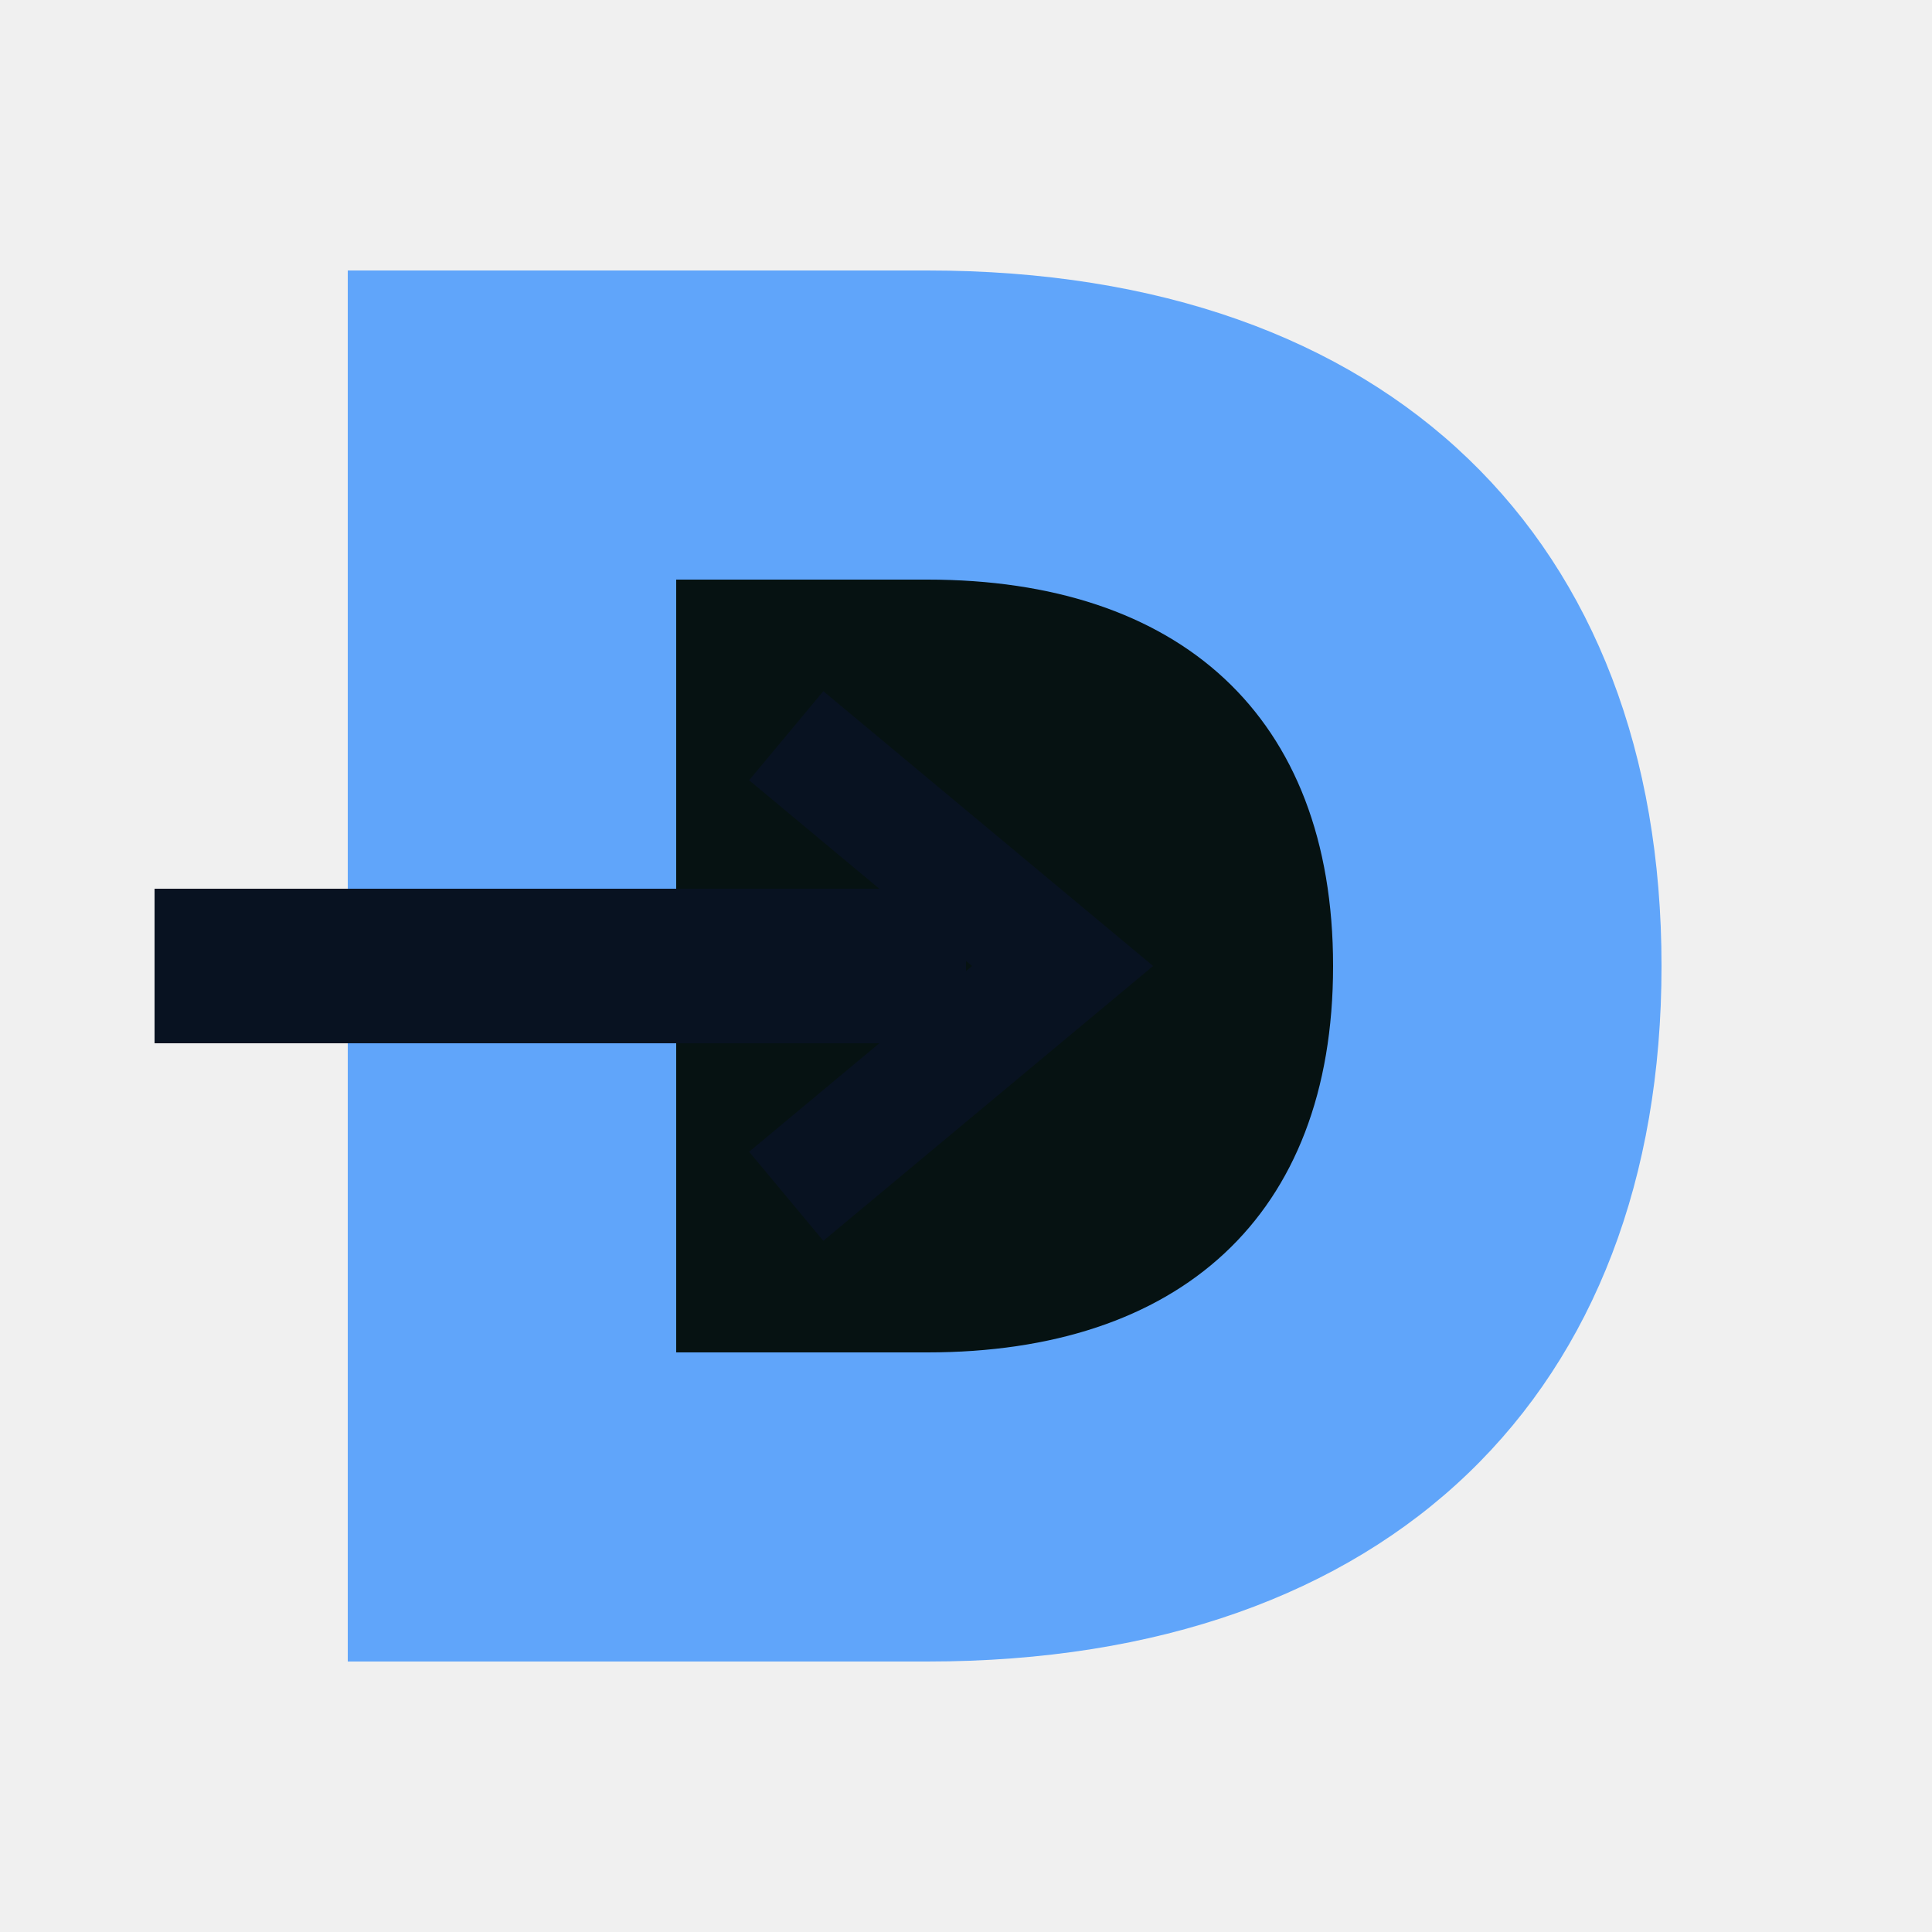
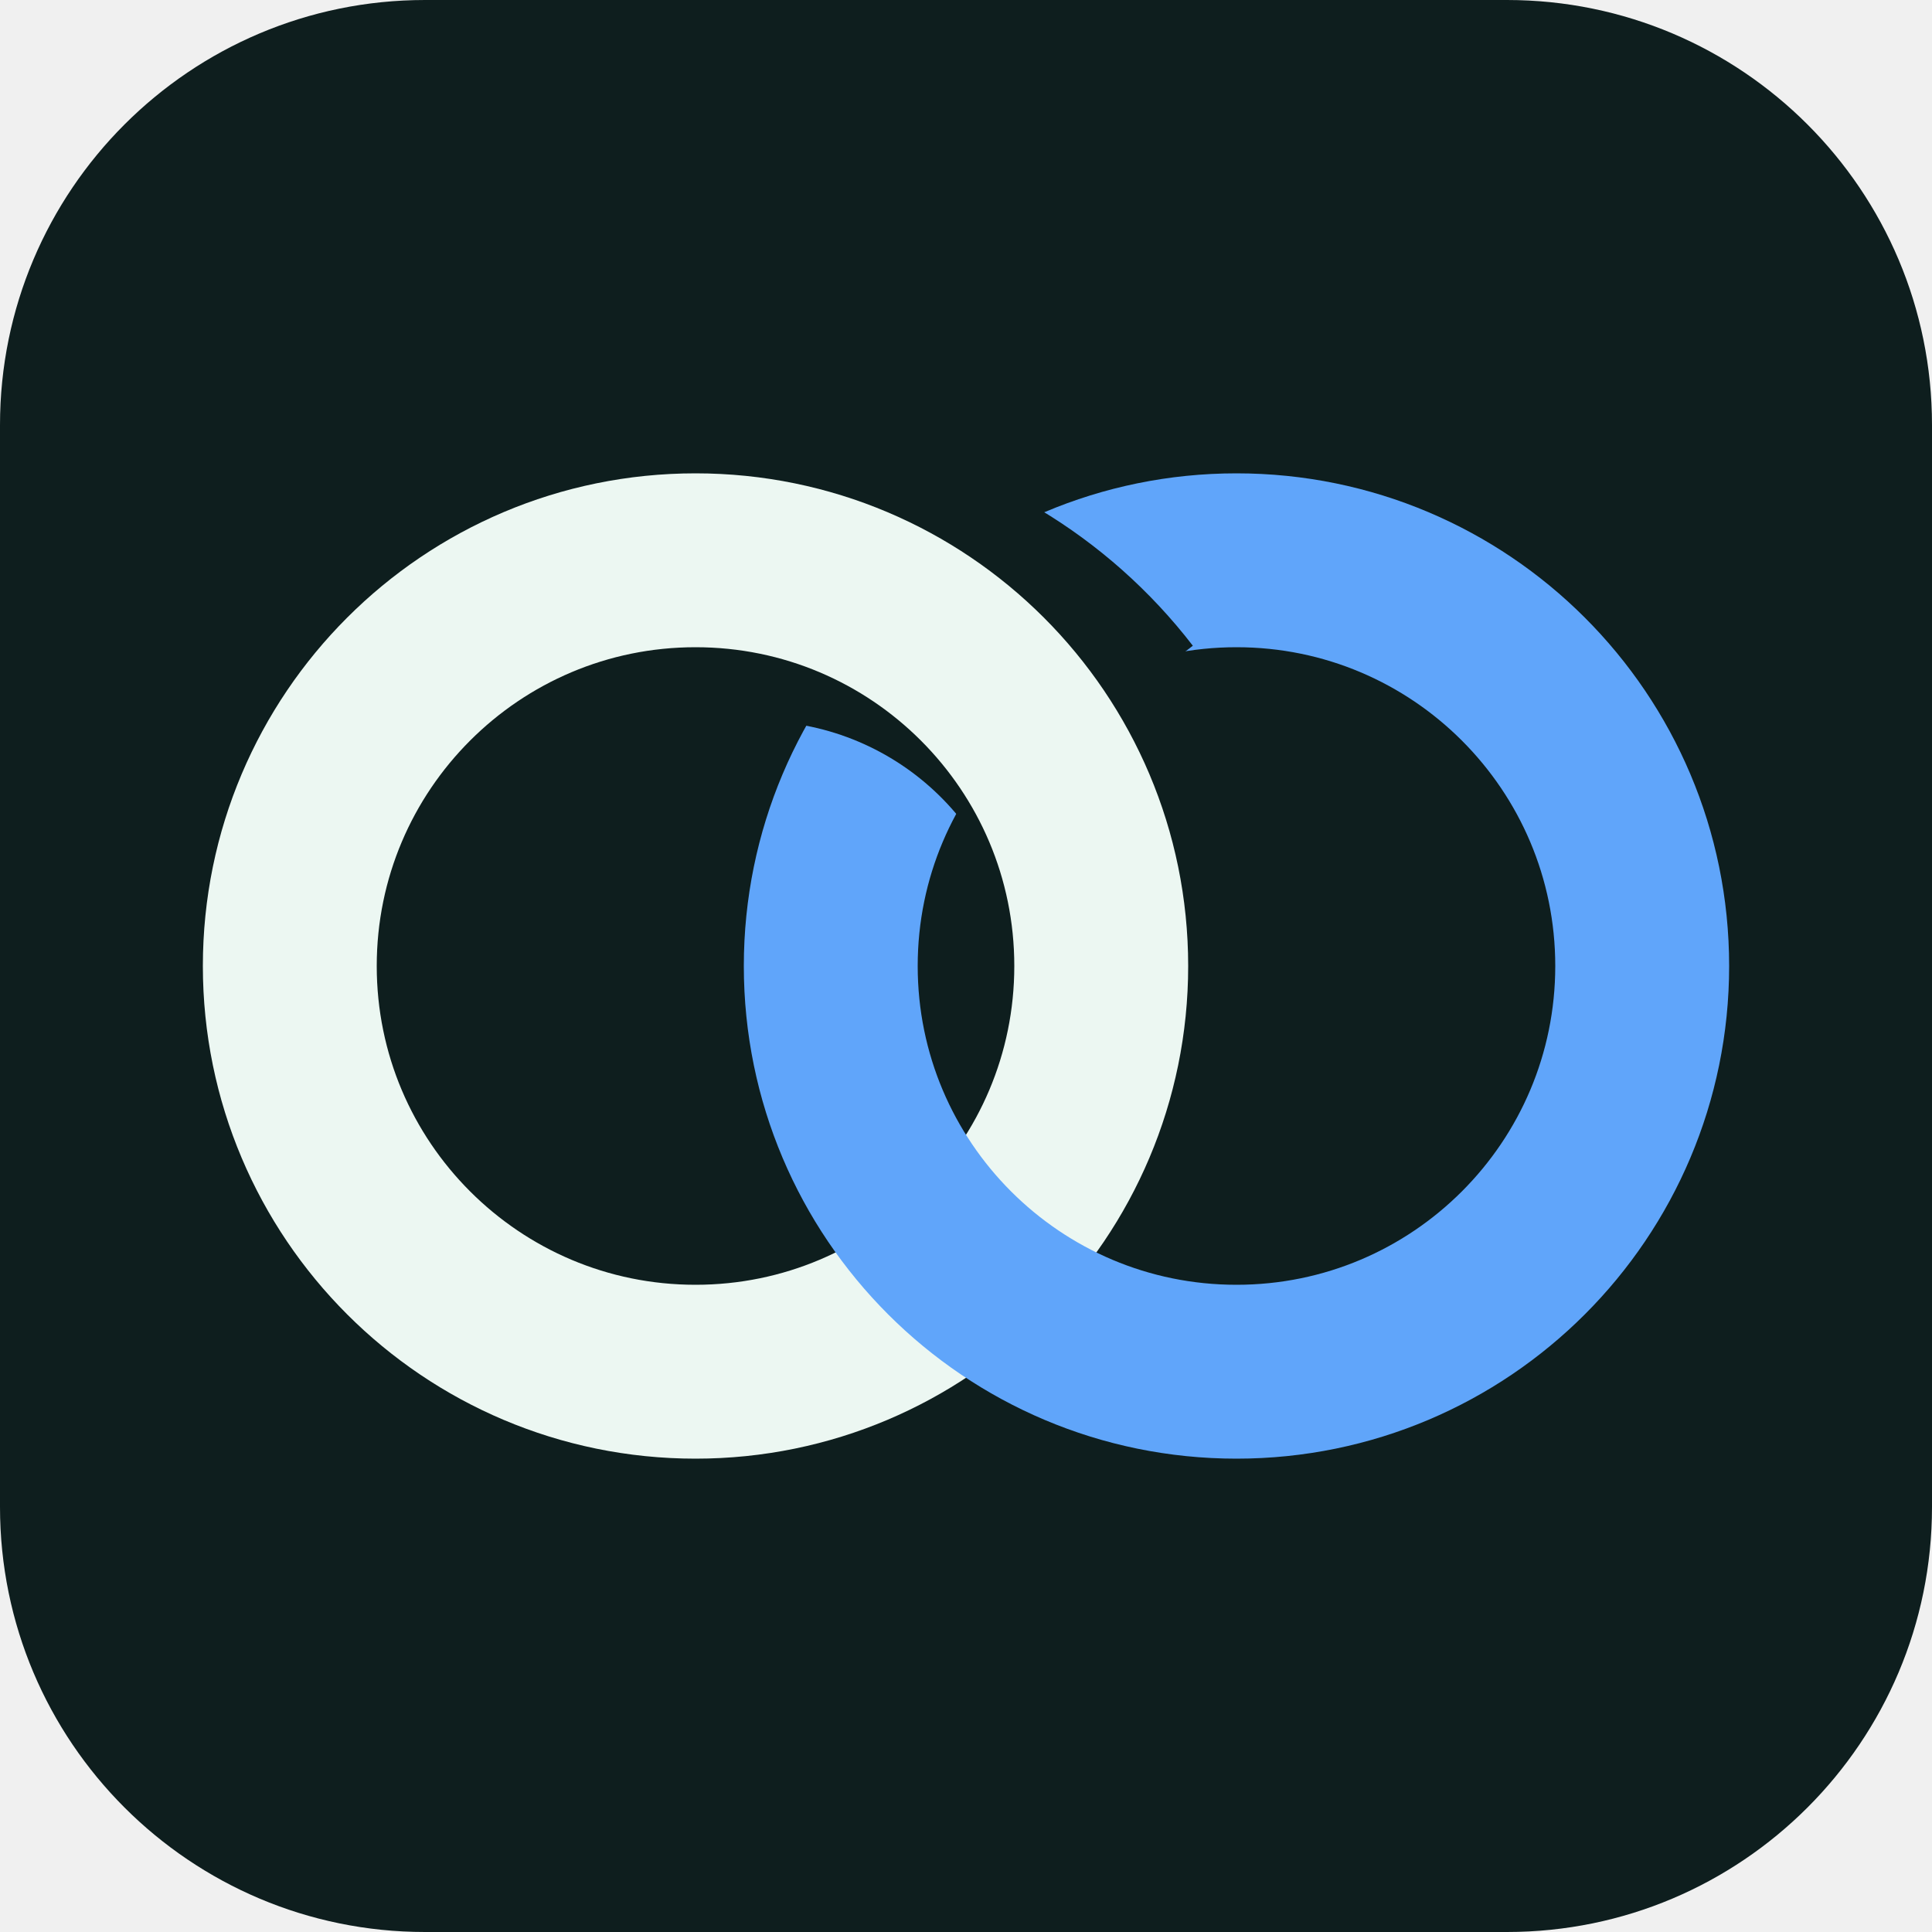
<svg xmlns="http://www.w3.org/2000/svg" viewBox="0 0 100 100" fill="none">
-   <path d="M18 14H48C72 14 86 28 86 50C86 72 72 86 48 86H18V14Z" fill="#60A5FA" />
-   <path d="M35 30H48C61 30 69 37 69 50C69 63 61 70 48 70H35V30Z" fill="#061212" />
-   <path d="M8 50H50" stroke="#081221" stroke-width="8" />
-   <path d="M43 40L55 50L43 60" stroke="#081221" stroke-width="6" stroke-linecap="square" stroke-linejoin="miter" />
+   <defs>
+     <mask id="gap" maskUnits="userSpaceOnUse" x="0" y="0" width="100" height="100">
+       <rect width="100" height="100" fill="#fff" />
+       <path d="M42.6 30.1A21 21 0 0 1 55.8 38" stroke="#000" stroke-width="15" />
+     </mask>
+   </defs>
+   <rect width="100" height="100" rx="22" fill="#0E1E1E" />
+   <circle cx="36" cy="50" r="21" stroke="#ECF7F2" stroke-width="9" />
+   <circle cx="64" cy="50" r="21" stroke="#60A5FA" stroke-width="9" mask="url(#gap)" />
</svg>
